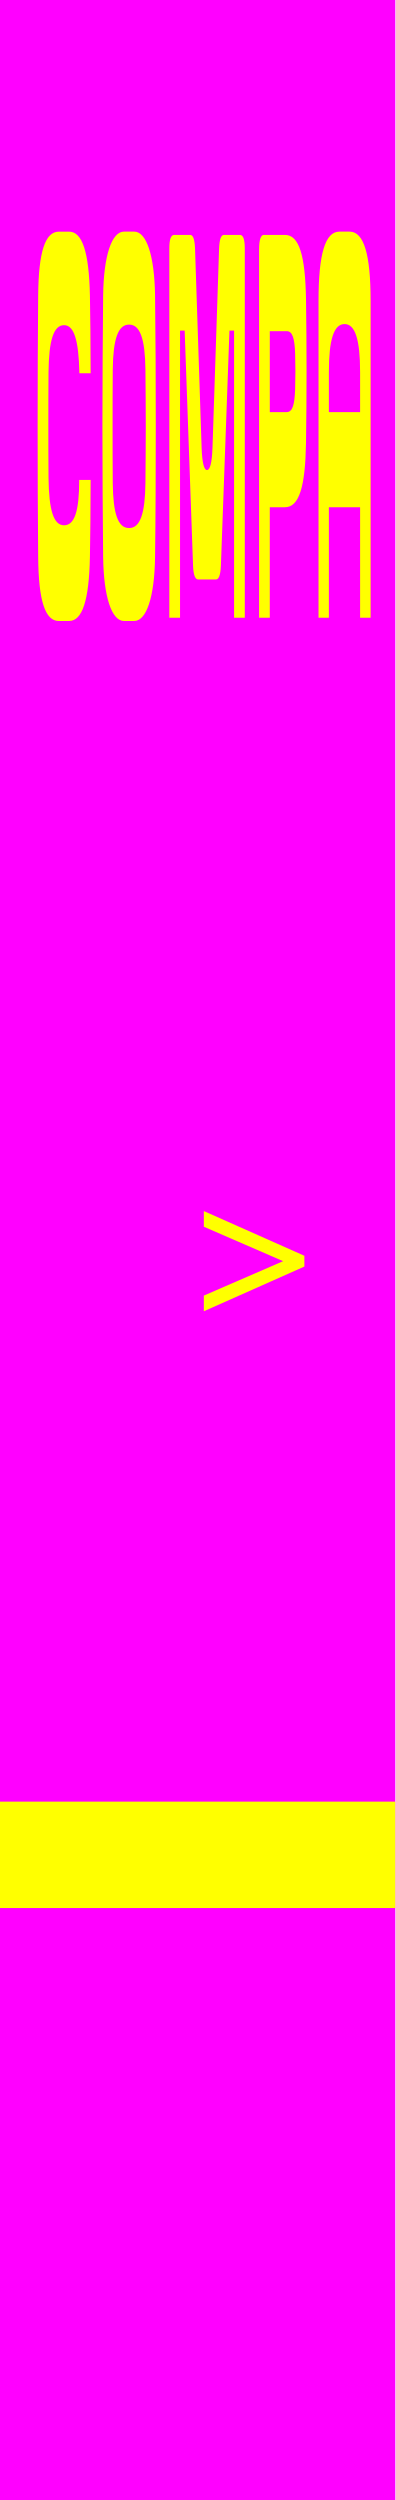
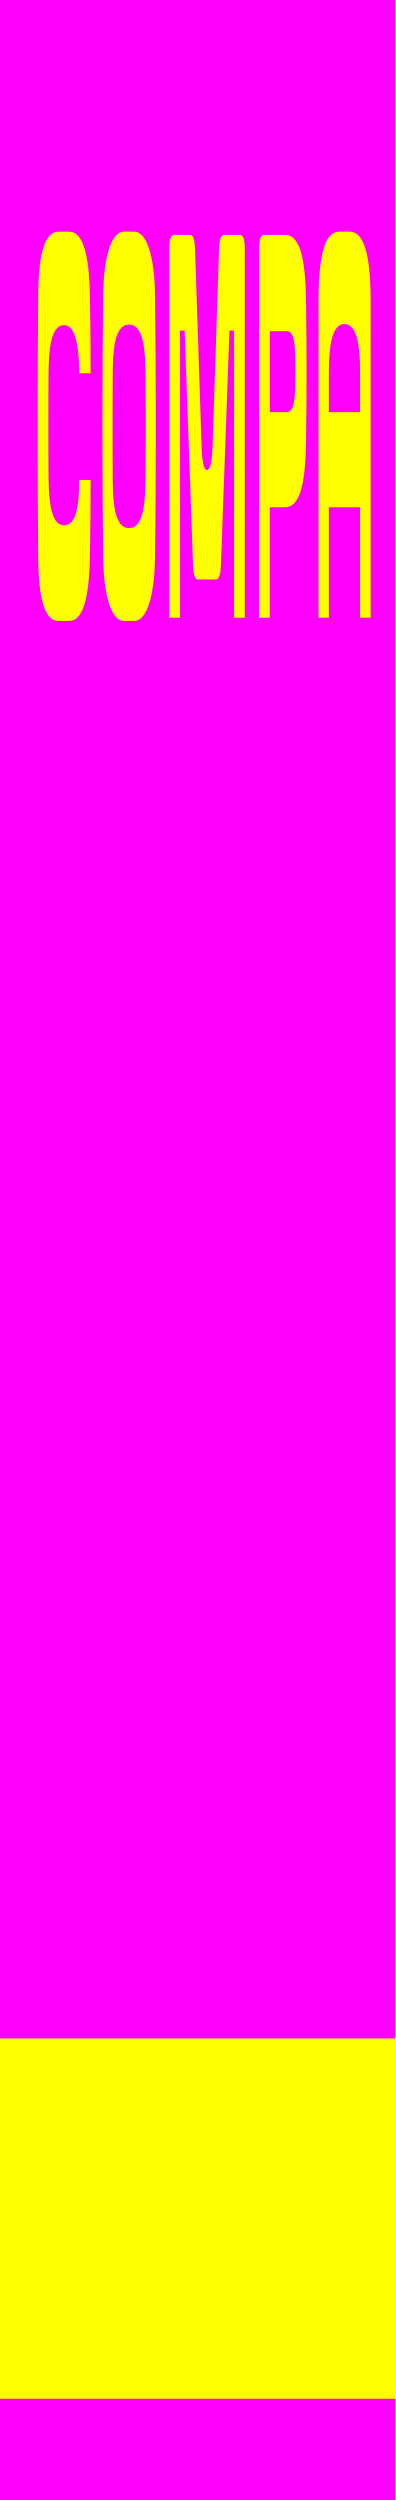
<svg xmlns="http://www.w3.org/2000/svg" width="20.32mm" height="128.5mm" viewBox="0 0 20.32 128.5" version="1.1" id="svg1">
  <defs id="defs1" />
  <g id="layer1" style="display:inline">
    <rect style="fill:#ff00ff;stroke-width:0.237" id="rect19" width="20.32" height="128.5" x="-2.9538411e-16" y="-8.9351269e-15" />
-     <rect style="fill:#ffff00;fill-rule:evenodd;stroke-width:0.329" id="rect4" width="20.32" height="5.469" x="0" y="92.604" ry="0" />
    <path style="font-size:16.056px;font-family:Talagante;-inkscape-font-specification:'Talagante, Normal';fill:#ffff00;stroke-width:0.464" d="m 3.026,31.919 h 0.523 c 0.679,0 1.027,-1.04 1.073,-3.289 0.018,-1.04 0.037,-2.473 0.037,-3.963 h -0.587 c 0,1.63 -0.248,2.333 -0.78,2.333 -0.541,0 -0.78,-0.787 -0.798,-2.445 -0.009,-1.012 -0.009,-1.855 -0.009,-2.726 0,-0.843 0,-1.686 0.009,-2.698 0.018,-1.63 0.257,-2.417 0.798,-2.417 0.504,0 0.752,0.731 0.789,2.473 h 0.578 c 0,-1.49 -0.018,-2.951 -0.037,-3.991 -0.046,-2.249 -0.394,-3.289 -1.073,-3.289 H 3.026 c -0.706,0 -1.046,1.04 -1.064,3.289 -0.018,2.024 -0.028,4.441 -0.028,6.718 0,2.249 0.009,4.694 0.028,6.718 0.018,2.249 0.358,3.289 1.064,3.289 z m 3.348,0 h 0.523 c 0.633,0 1.046,-1.237 1.073,-3.289 0.028,-1.968 0.037,-4.441 0.037,-6.718 0,-2.305 -0.009,-4.75 -0.037,-6.718 -0.028,-2.052 -0.44,-3.289 -1.073,-3.289 H 6.374 c -0.633,0 -1.046,1.237 -1.073,3.289 -0.018,1.968 -0.037,4.413 -0.037,6.718 0,2.277 0.018,4.75 0.037,6.718 0.028,2.052 0.44,3.289 1.073,3.289 z m 0.266,-4.778 h -0.009 c -0.569,0 -0.816,-0.731 -0.835,-2.305 -0.009,-0.928 -0.009,-1.996 -0.009,-2.923 0,-0.928 0,-2.024 0.009,-2.923 0.018,-1.574 0.275,-2.305 0.835,-2.305 h 0.009 c 0.56,0 0.816,0.731 0.835,2.305 0.009,0.899 0.018,1.996 0.018,2.923 0,0.928 -0.009,1.996 -0.018,2.923 -0.018,1.574 -0.275,2.305 -0.835,2.305 z M 9.777,12.075 H 8.951 c -0.165,0 -0.248,0.225 -0.248,0.703 V 31.75 H 9.254 V 16.994 h 0.238 l 0.431,12.086 c 0.018,0.478 0.11,0.703 0.257,0.703 h 0.926 c 0.138,0 0.229,-0.225 0.248,-0.703 l 0.44,-12.086 h 0.238 v 14.756 h 0.55 V 12.778 c 0,-0.478 -0.083,-0.703 -0.248,-0.703 h -0.825 c -0.147,0 -0.229,0.225 -0.248,0.703 l -0.339,10.231 c -0.028,0.787 -0.128,1.152 -0.284,1.152 -0.147,0 -0.248,-0.365 -0.275,-1.152 L 10.025,12.778 C 10.006,12.3 9.924,12.075 9.777,12.075 Z m 3.54,0.731 v 18.944 h 0.55 v -5.678 h 0.78 c 0.734,0 1.046,-1.068 1.082,-3.317 0.037,-2.445 0.037,-4.919 0,-7.364 -0.037,-2.249 -0.349,-3.317 -1.082,-3.317 h -1.091 c -0.147,0 -0.238,0.253 -0.238,0.731 z m 1.422,8.376 h -0.871 v -4.16 h 0.871 c 0.294,0 0.404,0.365 0.431,1.152 0.018,0.618 0.018,1.209 0,1.827 -0.028,0.815 -0.138,1.181 -0.431,1.181 z m 1.633,-5.706 v 16.274 h 0.532 v -5.678 h 1.605 v 5.678 h 0.541 V 15.476 c 0,-2.417 -0.349,-3.57 -1.082,-3.57 h -0.523 c -0.734,0 -1.073,1.152 -1.073,3.57 z m 0.532,5.706 v -2.052 c 0,-1.686 0.257,-2.473 0.807,-2.473 0.541,0 0.798,0.787 0.798,2.473 v 2.052 z" id="text1" aria-label="compa" />
-     <path style="font-size:9.172px;font-family:Talagante;-inkscape-font-specification:'Talagante, Normal';fill:#ffff00;stroke-width:0.265" d="m 15.645,65.101 -5.168,2.298 v -0.806 l 4.076,-1.769 -4.076,-1.769 v -0.806 l 5.168,2.298 z" id="text2" aria-label="&gt;" />
+     <rect style="display:inline;fill:#ffff00;fill-rule:evenodd;stroke-width:0.607" id="rect4" width="20.373" height="18.521" x="0" y="104.775" ry="0" />
  </g>
</svg>
